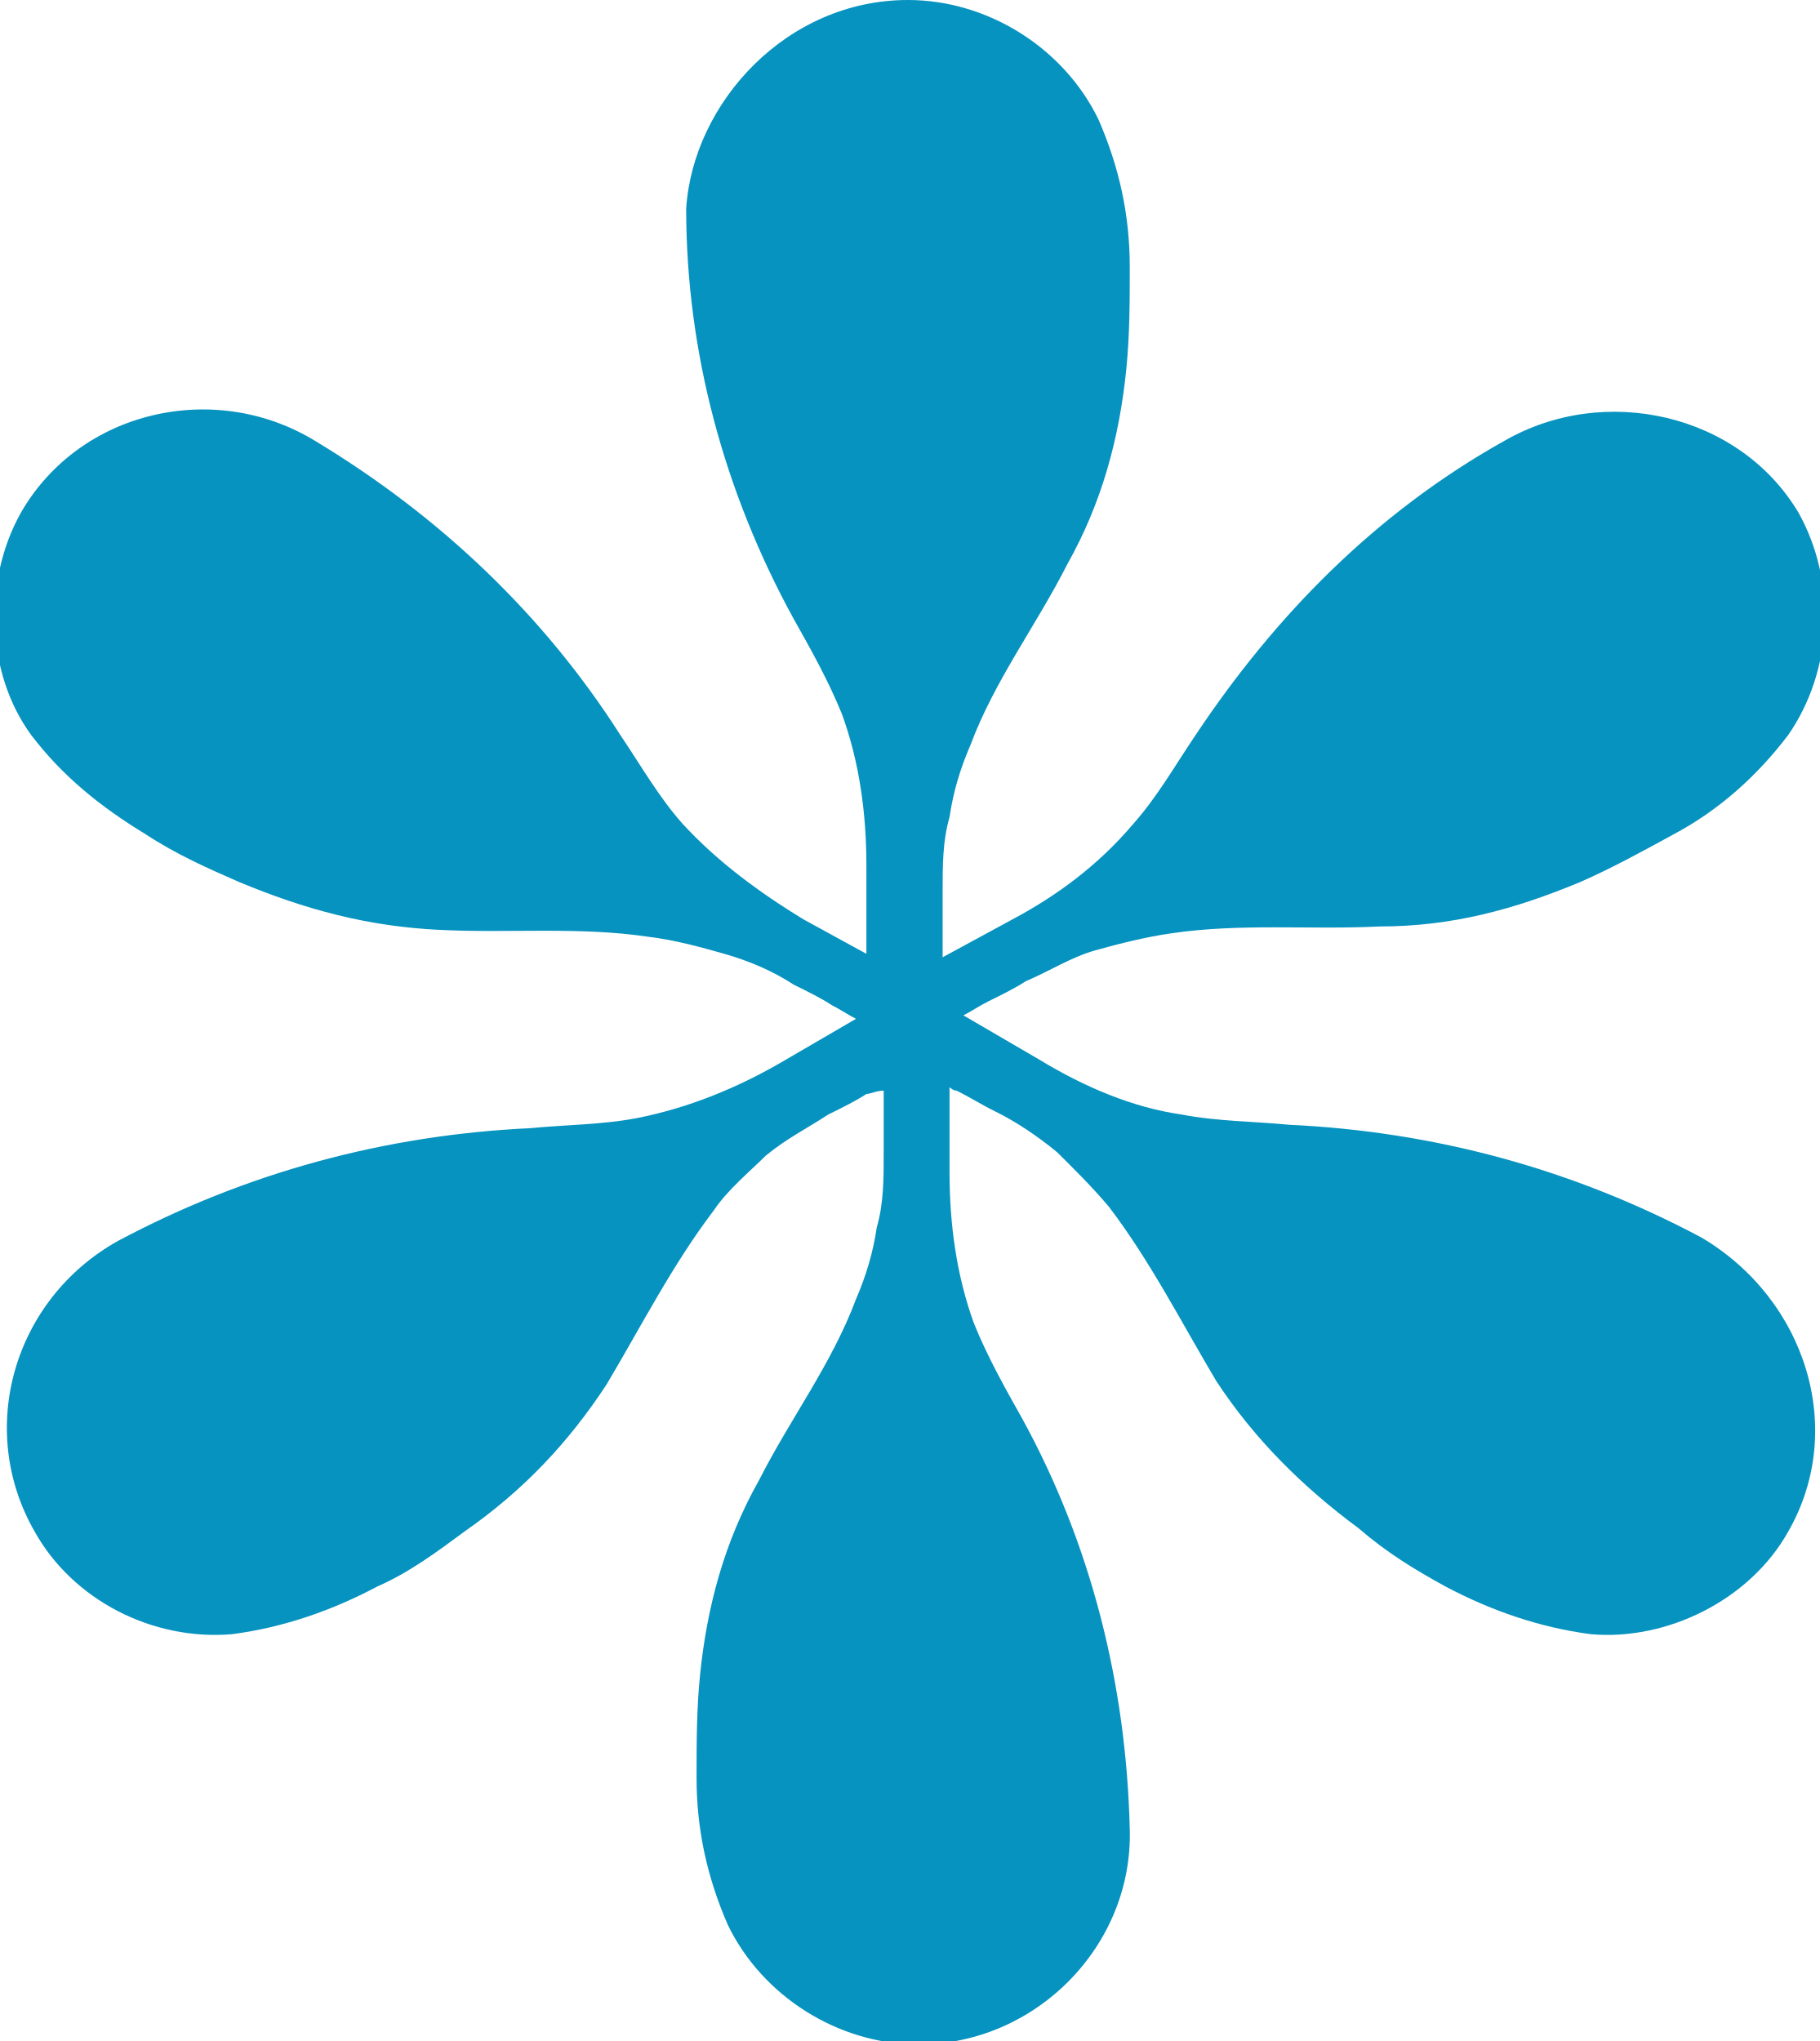
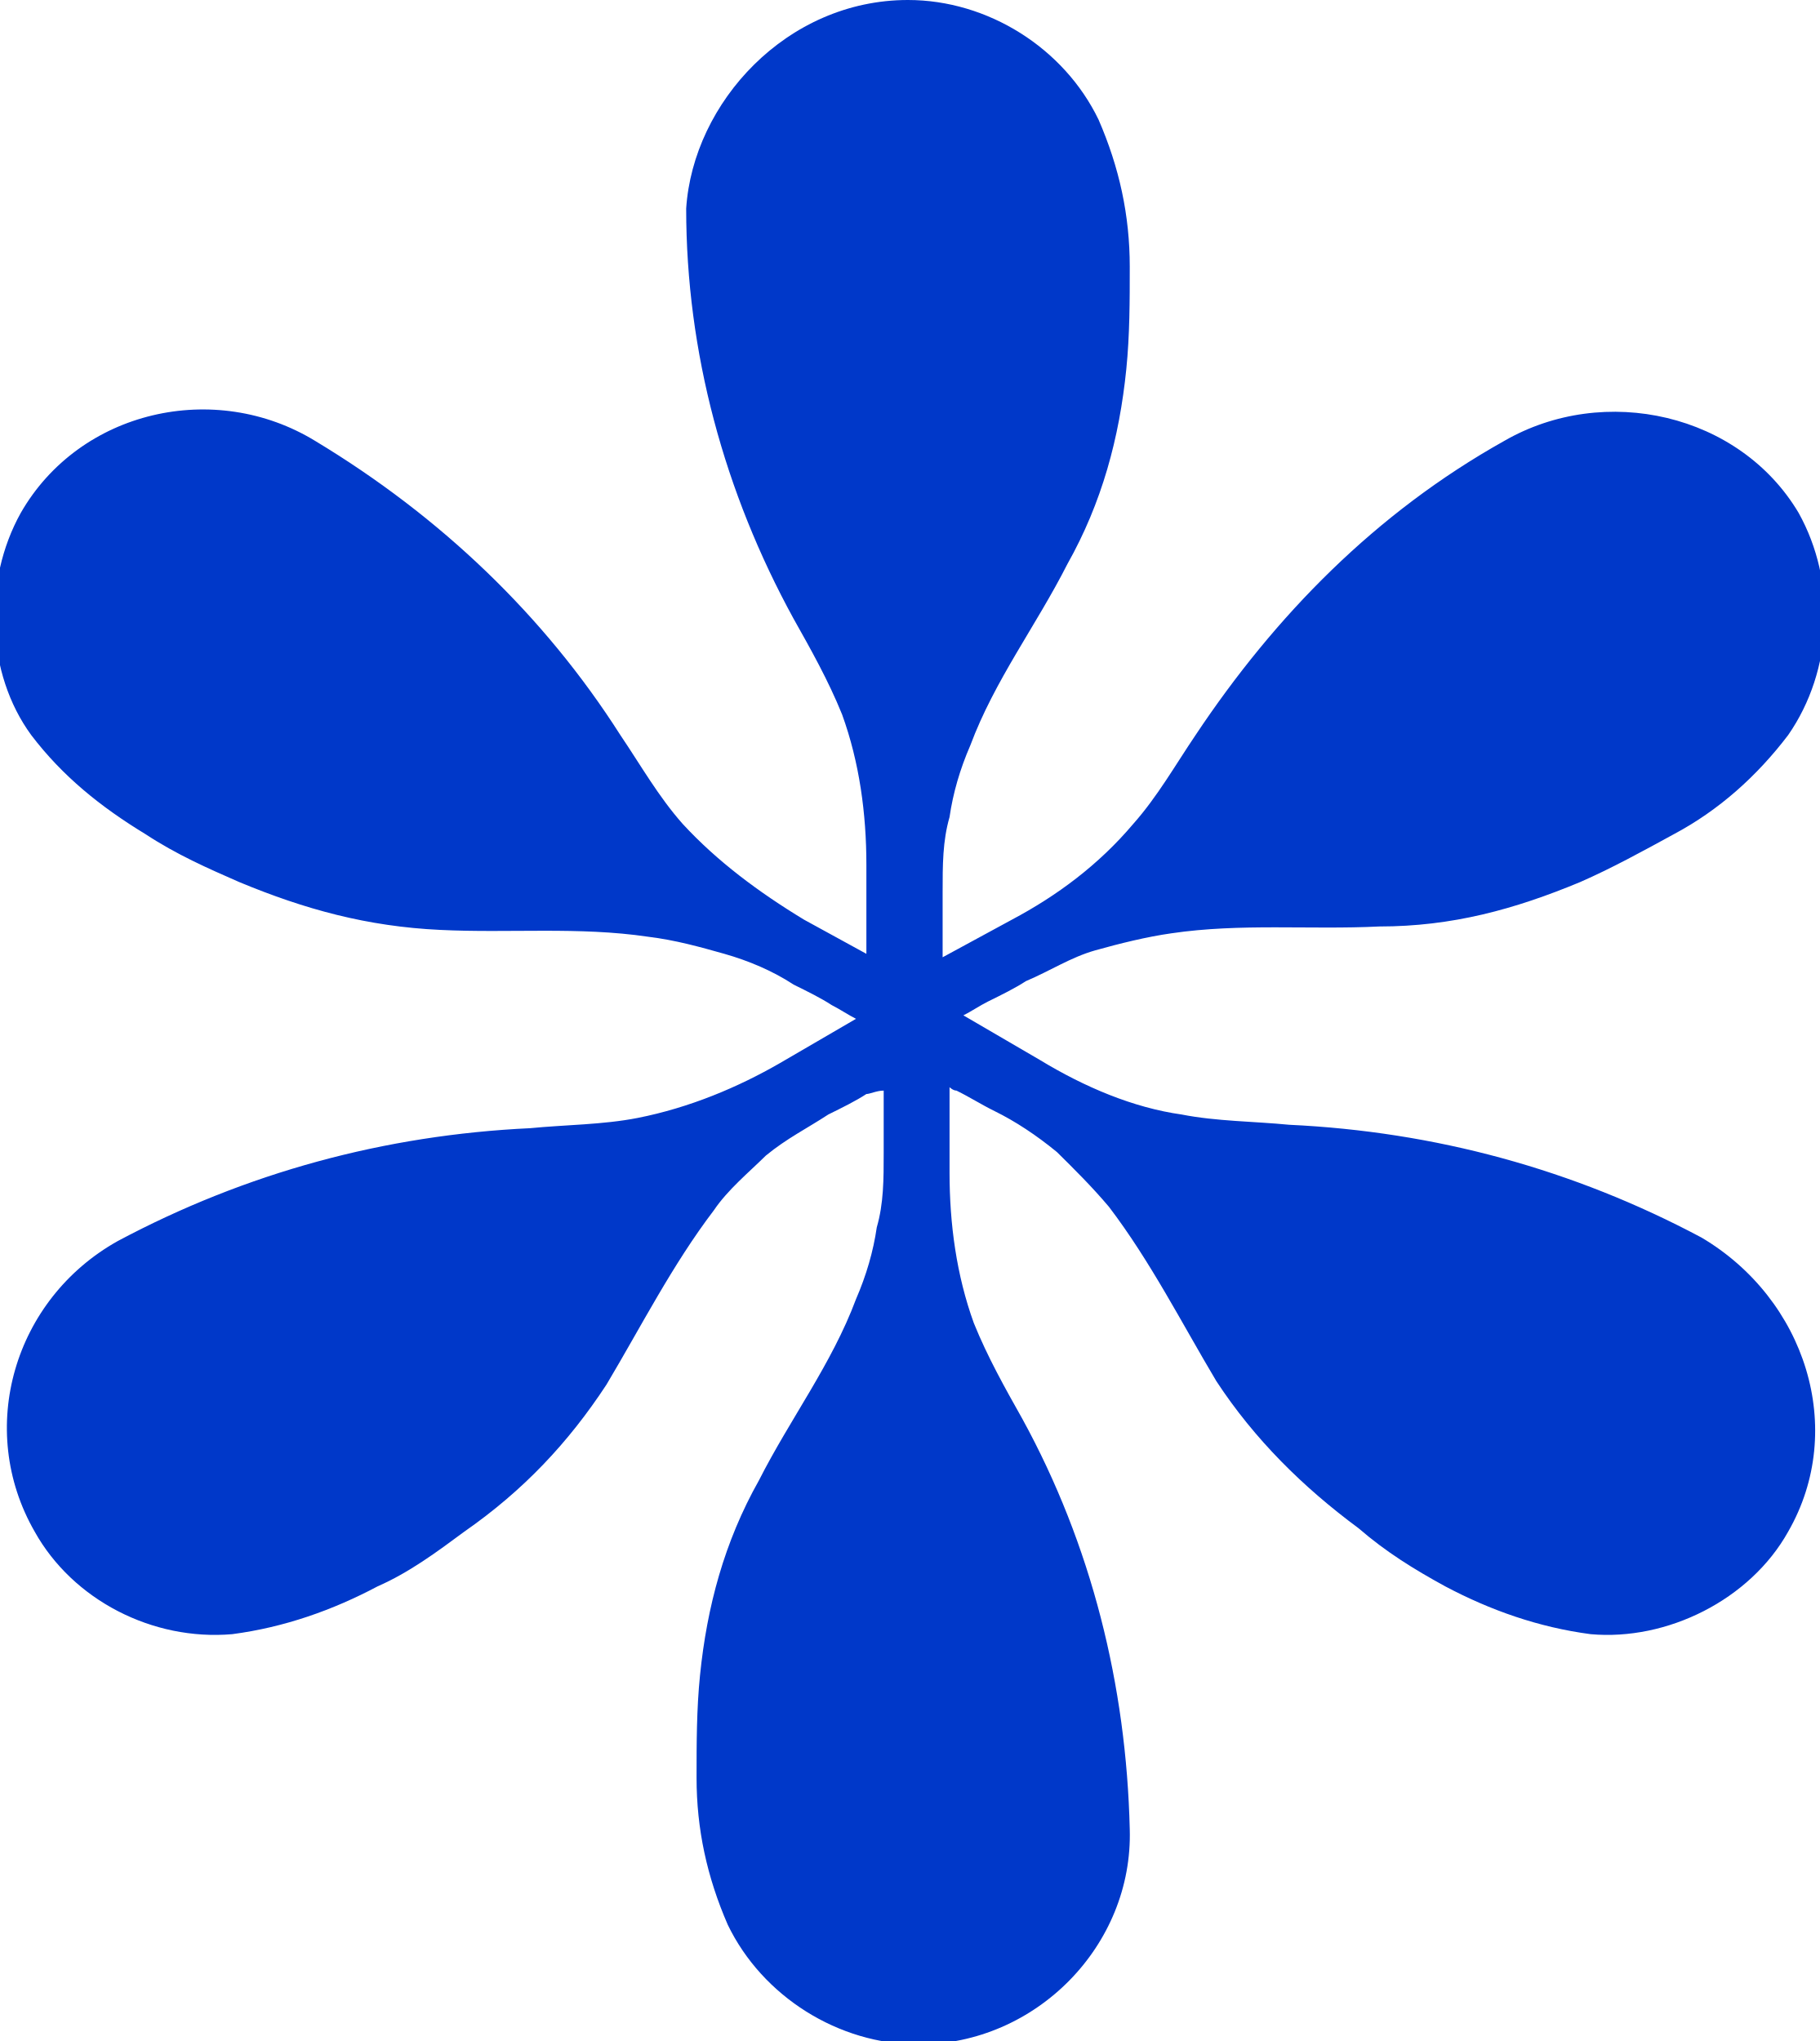
<svg xmlns="http://www.w3.org/2000/svg" width="41" height="46" viewBox="0 0 41 46" fill="none">
-   <path d="M40.297 34.519C39.438 36.06 37.564 36.985 35.846 36.831C34.674 36.677 33.581 36.291 32.566 35.752C31.863 35.367 31.238 34.982 30.613 34.442C29.364 33.518 28.27 32.439 27.411 31.129C26.63 29.819 25.928 28.432 24.99 27.199C24.6 26.737 24.209 26.352 23.819 25.966C23.35 25.581 22.882 25.273 22.413 25.042C22.101 24.888 21.867 24.734 21.554 24.58C21.476 24.58 21.398 24.503 21.398 24.503V26.429C21.398 27.585 21.554 28.74 21.945 29.819C22.257 30.59 22.648 31.283 23.038 31.977C24.6 34.828 25.381 37.987 25.459 41.223C25.537 43.843 23.35 46.077 20.695 46.077C18.899 46.077 17.181 44.998 16.4 43.38C15.931 42.301 15.697 41.223 15.697 40.067C15.697 39.297 15.697 38.526 15.775 37.755C15.931 36.214 16.322 34.75 17.103 33.364C17.806 31.977 18.743 30.744 19.29 29.28C19.524 28.74 19.68 28.201 19.758 27.662C19.914 27.122 19.914 26.583 19.914 25.966C19.914 25.658 19.914 25.35 19.914 25.042C19.914 24.888 19.914 24.734 19.914 24.58C19.758 24.58 19.602 24.657 19.524 24.657C19.29 24.811 18.977 24.965 18.665 25.119C18.196 25.427 17.728 25.658 17.259 26.044C16.869 26.429 16.4 26.814 16.088 27.276C15.15 28.509 14.448 29.896 13.667 31.206C12.808 32.516 11.792 33.595 10.465 34.519C9.84 34.982 9.215 35.444 8.512 35.752C7.497 36.291 6.404 36.677 5.232 36.831C3.436 36.985 1.64 36.06 0.781 34.519C-0.547 32.208 0.312 29.28 2.655 27.97C5.545 26.429 8.669 25.581 11.948 25.427C12.729 25.35 13.588 25.35 14.37 25.196C15.541 24.965 16.634 24.503 17.571 23.963L19.29 22.962C19.133 22.884 18.899 22.73 18.743 22.653C18.509 22.499 18.196 22.345 17.884 22.191C17.415 21.883 16.869 21.652 16.322 21.497C15.775 21.343 15.229 21.189 14.604 21.112C13.042 20.881 11.48 21.035 9.918 20.958C8.278 20.881 6.872 20.496 5.389 19.879C4.686 19.571 3.983 19.263 3.28 18.801C2.265 18.184 1.406 17.491 0.703 16.566C-0.312 15.179 -0.391 13.099 0.469 11.558C1.796 9.246 4.842 8.553 7.107 9.94C9.918 11.635 12.261 13.869 13.979 16.566C14.448 17.26 14.838 17.953 15.385 18.57C16.166 19.417 17.103 20.111 18.118 20.727L19.524 21.497V19.494C19.524 18.338 19.368 17.183 18.977 16.104C18.665 15.333 18.274 14.64 17.884 13.946C16.322 11.095 15.463 7.936 15.463 4.7C15.619 2.312 17.728 0 20.461 0C22.257 0 23.975 1.079 24.756 2.697C25.225 3.776 25.459 4.854 25.459 6.01C25.459 6.781 25.459 7.551 25.381 8.322C25.225 9.863 24.834 11.327 24.053 12.714C23.35 14.101 22.413 15.333 21.867 16.797C21.632 17.337 21.476 17.876 21.398 18.415C21.242 18.955 21.242 19.494 21.242 20.111C21.242 20.419 21.242 20.727 21.242 21.035C21.242 21.189 21.242 21.42 21.242 21.575L22.804 20.727C23.819 20.188 24.756 19.494 25.537 18.57C26.084 17.953 26.474 17.26 26.943 16.566C28.739 13.869 31.004 11.558 33.893 9.94C36.158 8.63 39.204 9.323 40.531 11.558C41.39 13.099 41.312 15.102 40.297 16.566C39.594 17.491 38.735 18.261 37.72 18.801C37.017 19.186 36.314 19.571 35.611 19.879C34.128 20.496 32.722 20.881 31.082 20.881C29.52 20.958 27.958 20.804 26.396 21.035C25.849 21.112 25.225 21.266 24.678 21.42C24.131 21.575 23.663 21.883 23.116 22.114C22.882 22.268 22.57 22.422 22.257 22.576C22.101 22.653 21.867 22.807 21.71 22.884L23.428 23.886C24.444 24.503 25.537 24.965 26.63 25.119C27.411 25.273 28.27 25.273 29.051 25.35C32.331 25.504 35.455 26.352 38.345 27.893C40.688 29.28 41.625 32.208 40.297 34.519Z" fill="#0693c0" />
+   <path d="M40.297 34.519C39.438 36.06 37.564 36.985 35.846 36.831C34.674 36.677 33.581 36.291 32.566 35.752C31.863 35.367 31.238 34.982 30.613 34.442C29.364 33.518 28.27 32.439 27.411 31.129C26.63 29.819 25.928 28.432 24.99 27.199C24.6 26.737 24.209 26.352 23.819 25.966C23.35 25.581 22.882 25.273 22.413 25.042C22.101 24.888 21.867 24.734 21.554 24.58C21.476 24.58 21.398 24.503 21.398 24.503V26.429C21.398 27.585 21.554 28.74 21.945 29.819C22.257 30.59 22.648 31.283 23.038 31.977C24.6 34.828 25.381 37.987 25.459 41.223C25.537 43.843 23.35 46.077 20.695 46.077C18.899 46.077 17.181 44.998 16.4 43.38C15.931 42.301 15.697 41.223 15.697 40.067C15.697 39.297 15.697 38.526 15.775 37.755C15.931 36.214 16.322 34.75 17.103 33.364C17.806 31.977 18.743 30.744 19.29 29.28C19.524 28.74 19.68 28.201 19.758 27.662C19.914 27.122 19.914 26.583 19.914 25.966C19.914 25.658 19.914 25.35 19.914 25.042C19.914 24.888 19.914 24.734 19.914 24.58C19.758 24.58 19.602 24.657 19.524 24.657C19.29 24.811 18.977 24.965 18.665 25.119C18.196 25.427 17.728 25.658 17.259 26.044C16.869 26.429 16.4 26.814 16.088 27.276C15.15 28.509 14.448 29.896 13.667 31.206C12.808 32.516 11.792 33.595 10.465 34.519C9.84 34.982 9.215 35.444 8.512 35.752C7.497 36.291 6.404 36.677 5.232 36.831C3.436 36.985 1.64 36.06 0.781 34.519C-0.547 32.208 0.312 29.28 2.655 27.97C5.545 26.429 8.669 25.581 11.948 25.427C12.729 25.35 13.588 25.35 14.37 25.196C15.541 24.965 16.634 24.503 17.571 23.963L19.29 22.962C19.133 22.884 18.899 22.73 18.743 22.653C18.509 22.499 18.196 22.345 17.884 22.191C17.415 21.883 16.869 21.652 16.322 21.497C15.775 21.343 15.229 21.189 14.604 21.112C13.042 20.881 11.48 21.035 9.918 20.958C8.278 20.881 6.872 20.496 5.389 19.879C4.686 19.571 3.983 19.263 3.28 18.801C2.265 18.184 1.406 17.491 0.703 16.566C-0.312 15.179 -0.391 13.099 0.469 11.558C1.796 9.246 4.842 8.553 7.107 9.94C9.918 11.635 12.261 13.869 13.979 16.566C14.448 17.26 14.838 17.953 15.385 18.57C16.166 19.417 17.103 20.111 18.118 20.727L19.524 21.497V19.494C19.524 18.338 19.368 17.183 18.977 16.104C18.665 15.333 18.274 14.64 17.884 13.946C16.322 11.095 15.463 7.936 15.463 4.7C15.619 2.312 17.728 0 20.461 0C22.257 0 23.975 1.079 24.756 2.697C25.225 3.776 25.459 4.854 25.459 6.01C25.459 6.781 25.459 7.551 25.381 8.322C25.225 9.863 24.834 11.327 24.053 12.714C23.35 14.101 22.413 15.333 21.867 16.797C21.632 17.337 21.476 17.876 21.398 18.415C21.242 18.955 21.242 19.494 21.242 20.111C21.242 20.419 21.242 20.727 21.242 21.035C21.242 21.189 21.242 21.42 21.242 21.575L22.804 20.727C23.819 20.188 24.756 19.494 25.537 18.57C26.084 17.953 26.474 17.26 26.943 16.566C28.739 13.869 31.004 11.558 33.893 9.94C36.158 8.63 39.204 9.323 40.531 11.558C41.39 13.099 41.312 15.102 40.297 16.566C39.594 17.491 38.735 18.261 37.72 18.801C37.017 19.186 36.314 19.571 35.611 19.879C34.128 20.496 32.722 20.881 31.082 20.881C29.52 20.958 27.958 20.804 26.396 21.035C25.849 21.112 25.225 21.266 24.678 21.42C24.131 21.575 23.663 21.883 23.116 22.114C22.882 22.268 22.57 22.422 22.257 22.576C22.101 22.653 21.867 22.807 21.71 22.884L23.428 23.886C24.444 24.503 25.537 24.965 26.63 25.119C27.411 25.273 28.27 25.273 29.051 25.35C32.331 25.504 35.455 26.352 38.345 27.893C40.688 29.28 41.625 32.208 40.297 34.519Z" fill="#0038C9" />
</svg>
